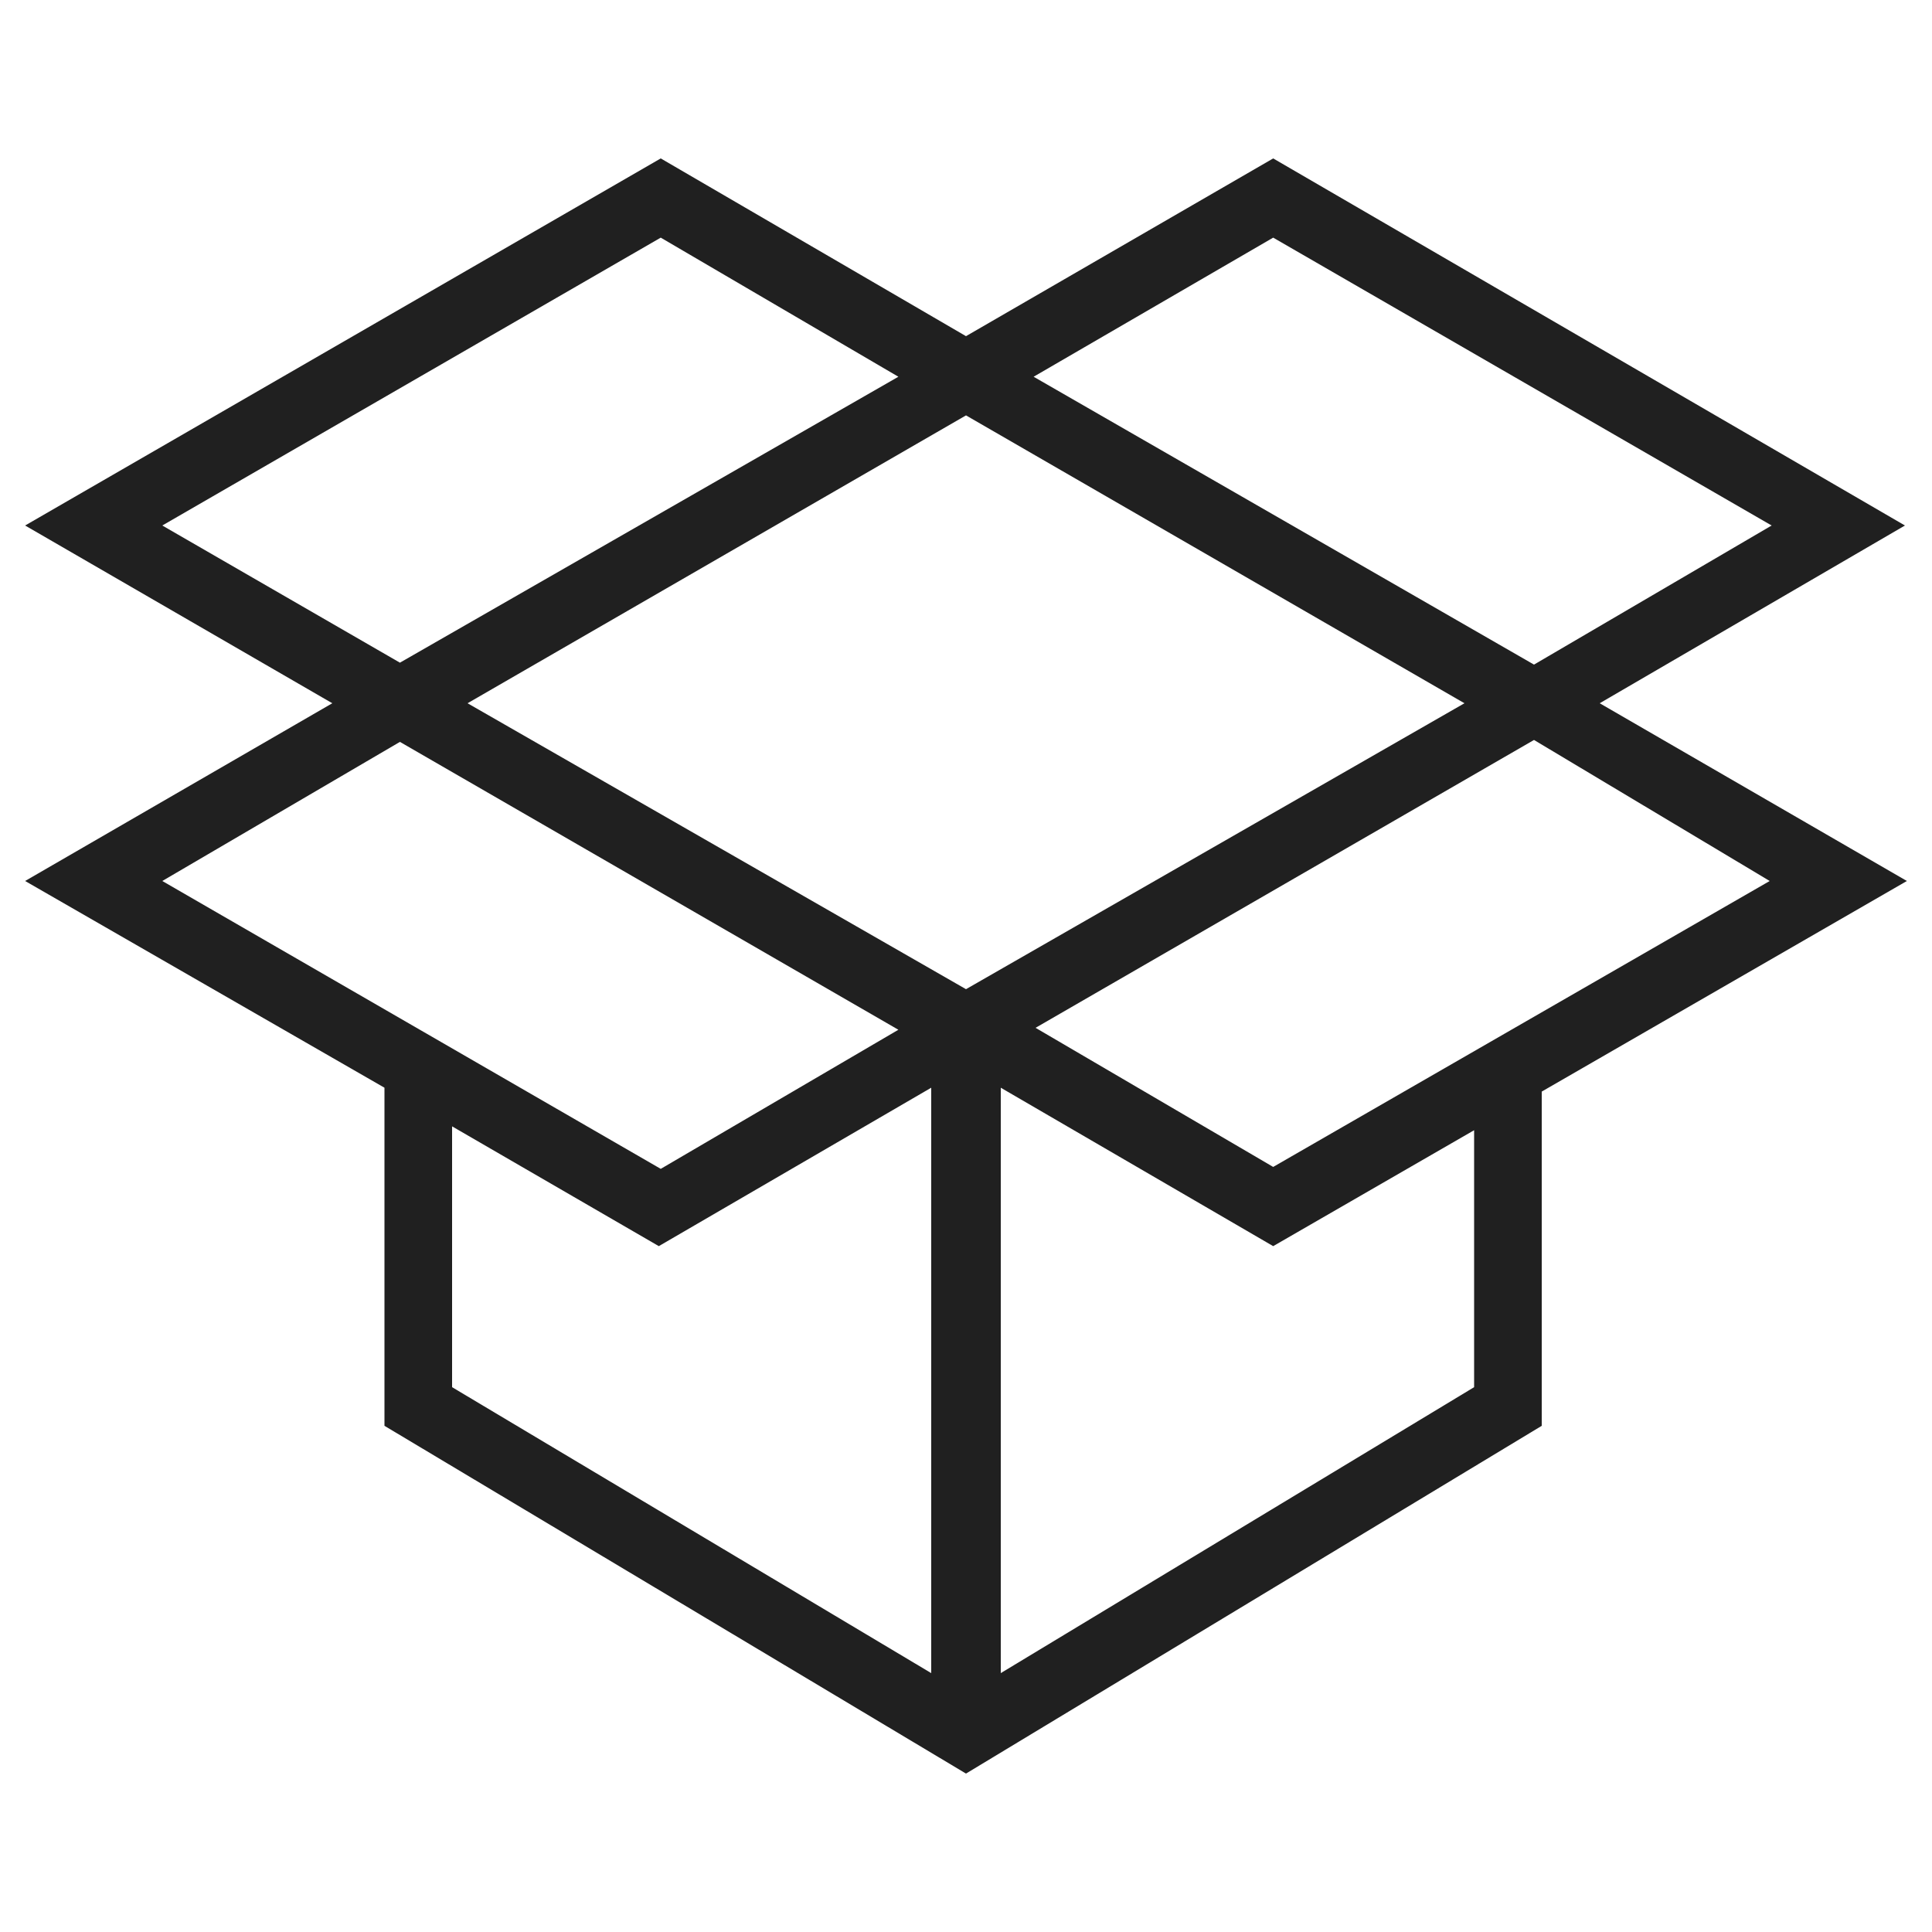
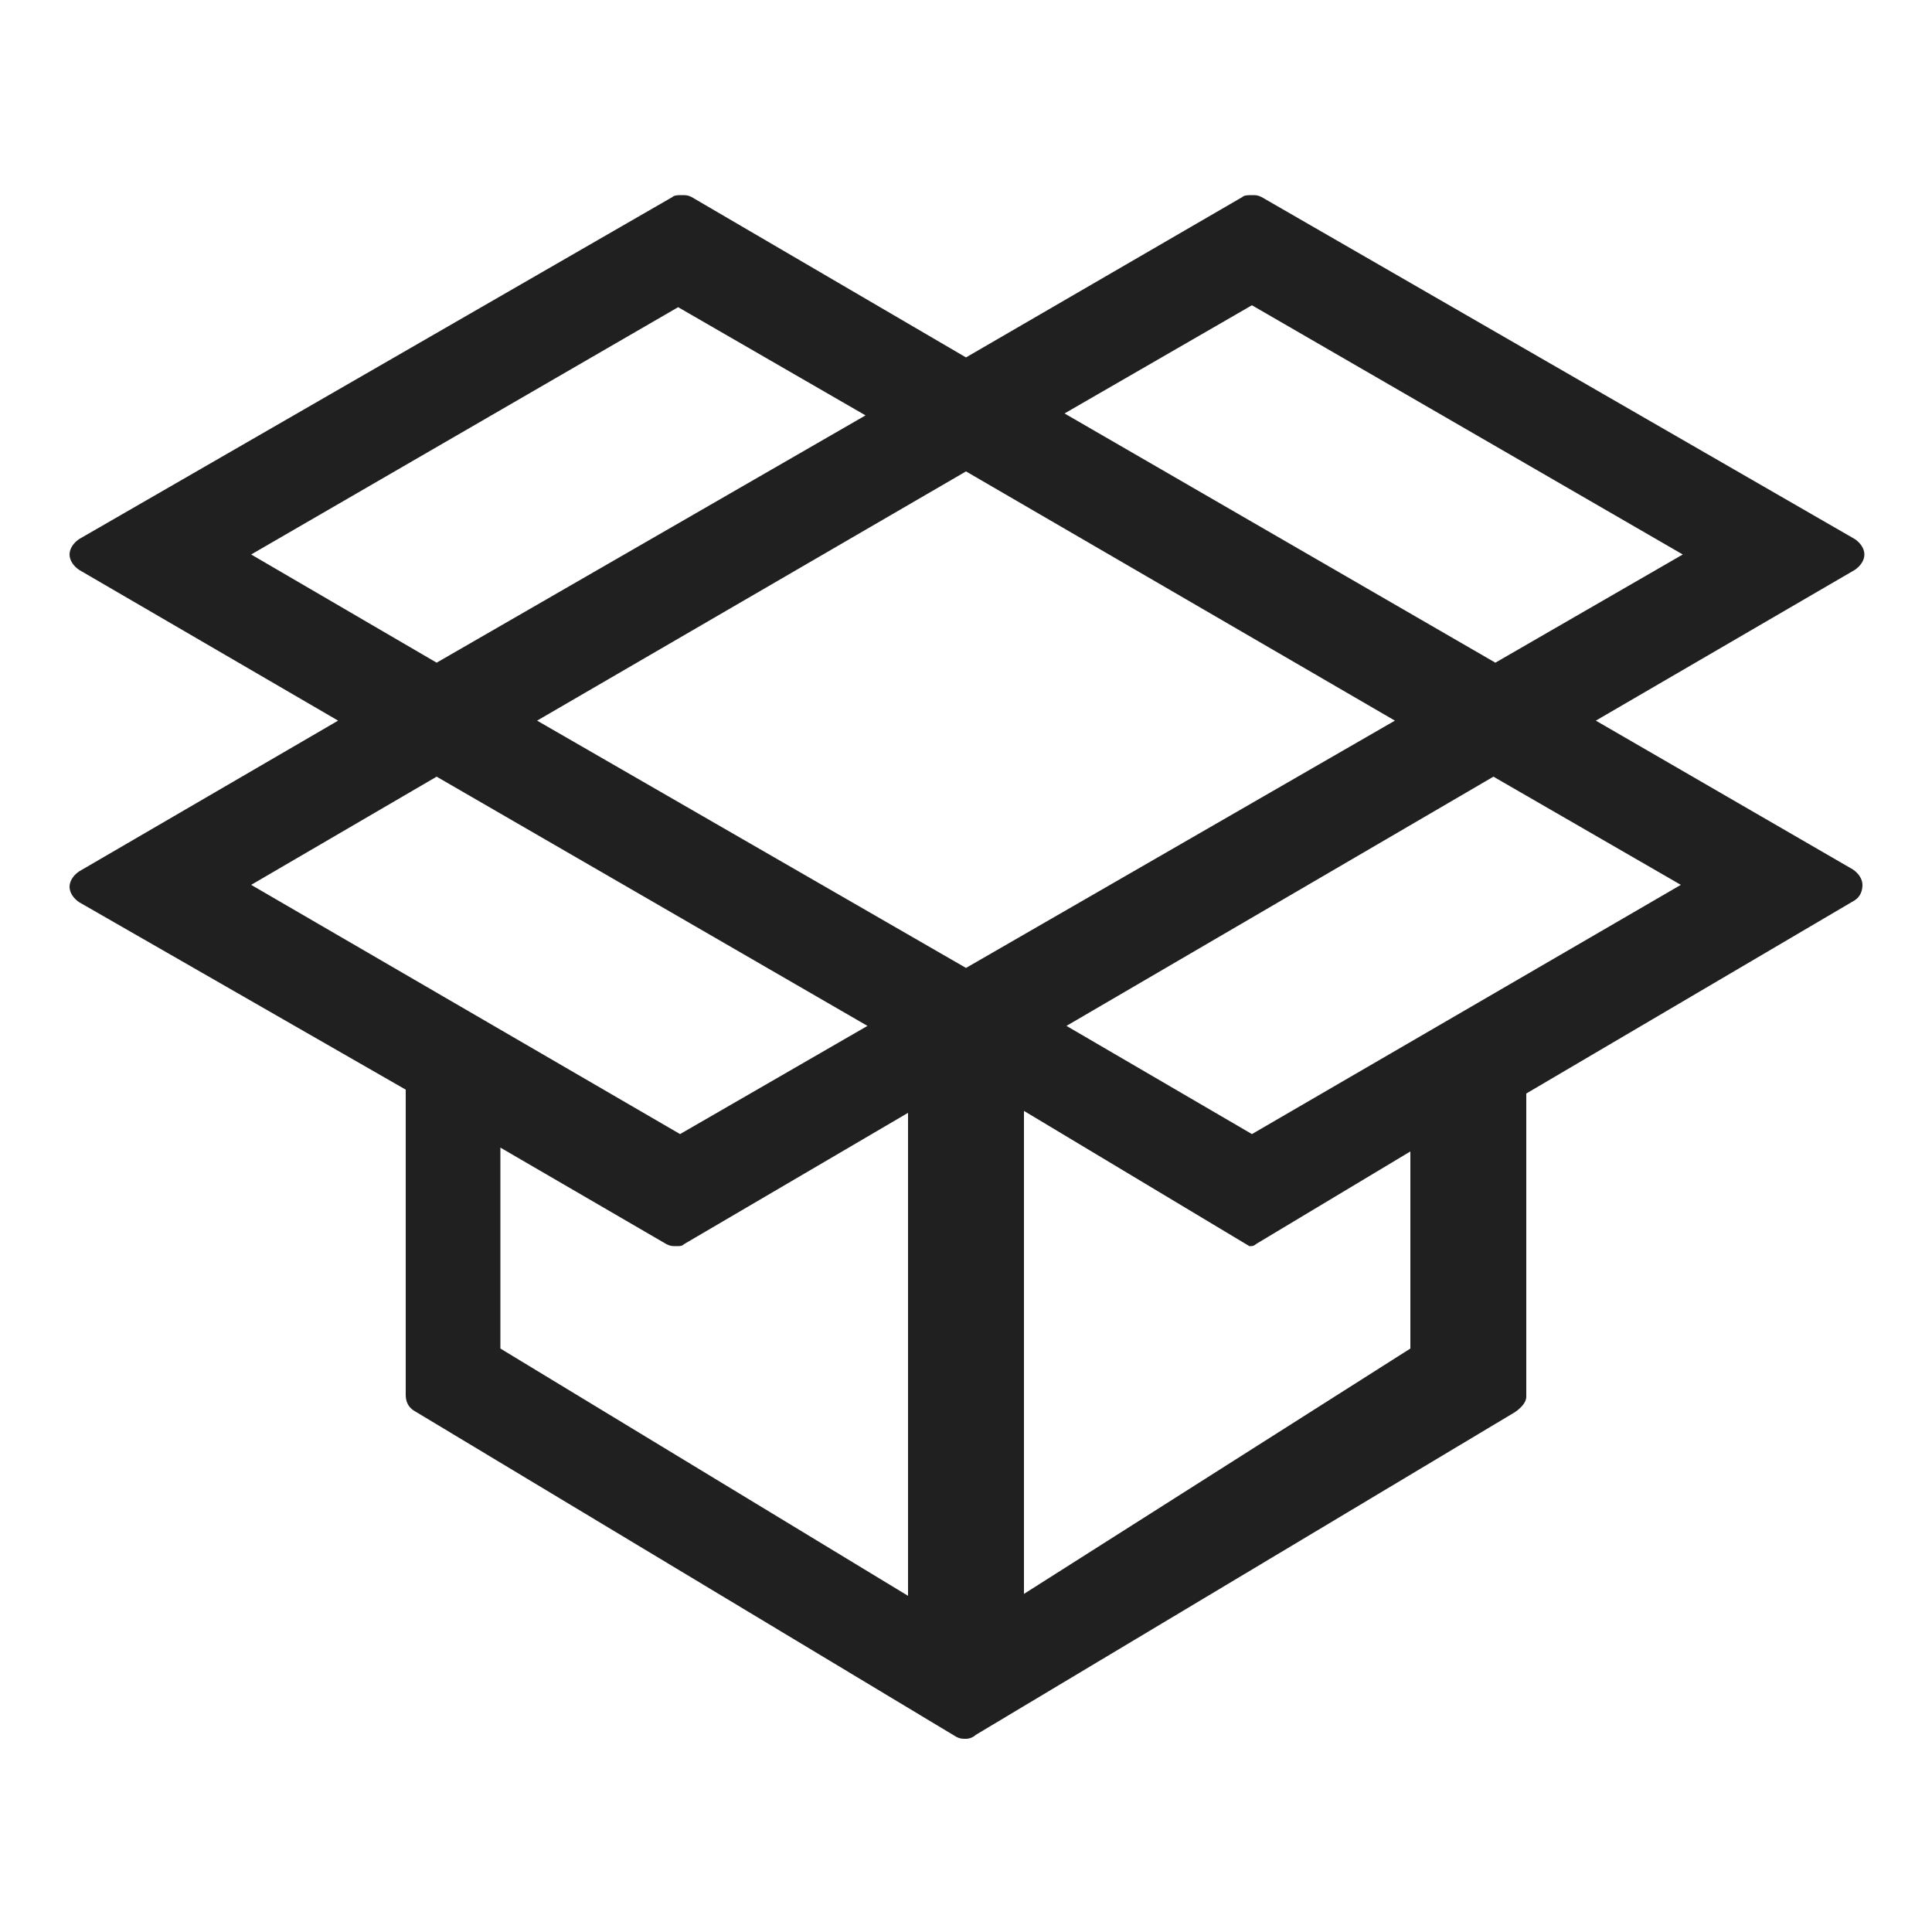
<svg xmlns="http://www.w3.org/2000/svg" version="1.1" id="Layer_1" x="0px" y="0px" viewBox="0 0 100 100" enable-background="new 0 0 100 100" xml:space="preserve">
-   <g>
-     <path fill="#202020" d="M82.8,36.4L82.8,36.4l15.8-9.2L65.9,8.2L50,17.4L34.2,8.2L1.3,27.2l15.9,9.2l0,0l0,0L1.3,45.6l18.6,10.7   v17.5l30.1,18l29.8-18V56.5l18.9-10.9L82.8,36.4L82.8,36.4z M65.9,12.3l25.8,14.9l-12.3,7.2L53.5,19.5L65.9,12.3z M8.4,27.2   l25.8-14.9l12.3,7.2L20.7,34.3L8.4,27.2z M8.4,45.6l12.3-7.2l25.8,14.9l-12.3,7.2L8.4,45.6z M48.2,86.6L23.4,71.8V58.3l10.7,6.2   l14.1-8.2V86.6z M50,51.2L24.2,36.4L50,21.5l25.8,14.9L50,51.2z M76.3,71.8L51.8,86.6V56.3l14.1,8.2l10.4-6V71.8z M91.6,45.6   L65.9,60.4l-12.3-7.2l25.8-14.9L91.6,45.6z" />
-   </g>
+   <path fill="#202020" d="M50,90c-0.2,0-0.3,0-0.5-0.1L21.4,73c-0.3-0.2-0.4-0.5-0.4-0.8V56.4L4.1,46.7c-0.3-0.2-0.5-0.5-0.5-0.8  s0.2-0.6,0.5-0.8l13.4-7.8L4.1,29.5c-0.3-0.2-0.5-0.5-0.5-0.8s0.2-0.6,0.5-0.8l30.7-17.7c0.1-0.1,0.3-0.1,0.5-0.1s0.3,0,0.5,0.1  L50,18.5l14.3-8.3c0.1-0.1,0.3-0.1,0.5-0.1s0.3,0,0.5,0.1l30.7,17.7c0.3,0.2,0.5,0.5,0.5,0.8s-0.2,0.6-0.5,0.8l-13.4,7.8L95.9,45  c0.3,0.2,0.5,0.5,0.5,0.8s-0.1,0.6-0.4,0.8L79,56.6v15.7c0,0.3-0.3,0.6-0.6,0.8L50.5,89.8C50.4,89.9,50.2,90,50,90z M47,82.6v-25  l-11.6,6.8c-0.1,0.1-0.2,0.1-0.4,0.1c-0.2,0-0.3,0-0.5-0.1l-8.6-5v10.4L47,82.6z M53,82.5l20-12.7V59.6l-8,4.8  c-0.1,0.1-0.2,0.1-0.3,0.1s0,0-0.2-0.1L53,57.5V82.5z M64.8,58.7L87,45.8l-9.7-5.6L55.2,53.1L64.8,58.7z M35.2,58.7l9.7-5.6  L22.6,40.2L13,45.8L35.2,58.7z M50,50.1l22.2-12.8L50,24.4L27.8,37.3L50,50.1z M77.4,34.3l9.7-5.6L64.8,15.8l-9.7,5.6L77.4,34.3z   M22.6,34.3l22.2-12.8l-9.7-5.6L13,28.7L22.6,34.3z" />
</svg>
